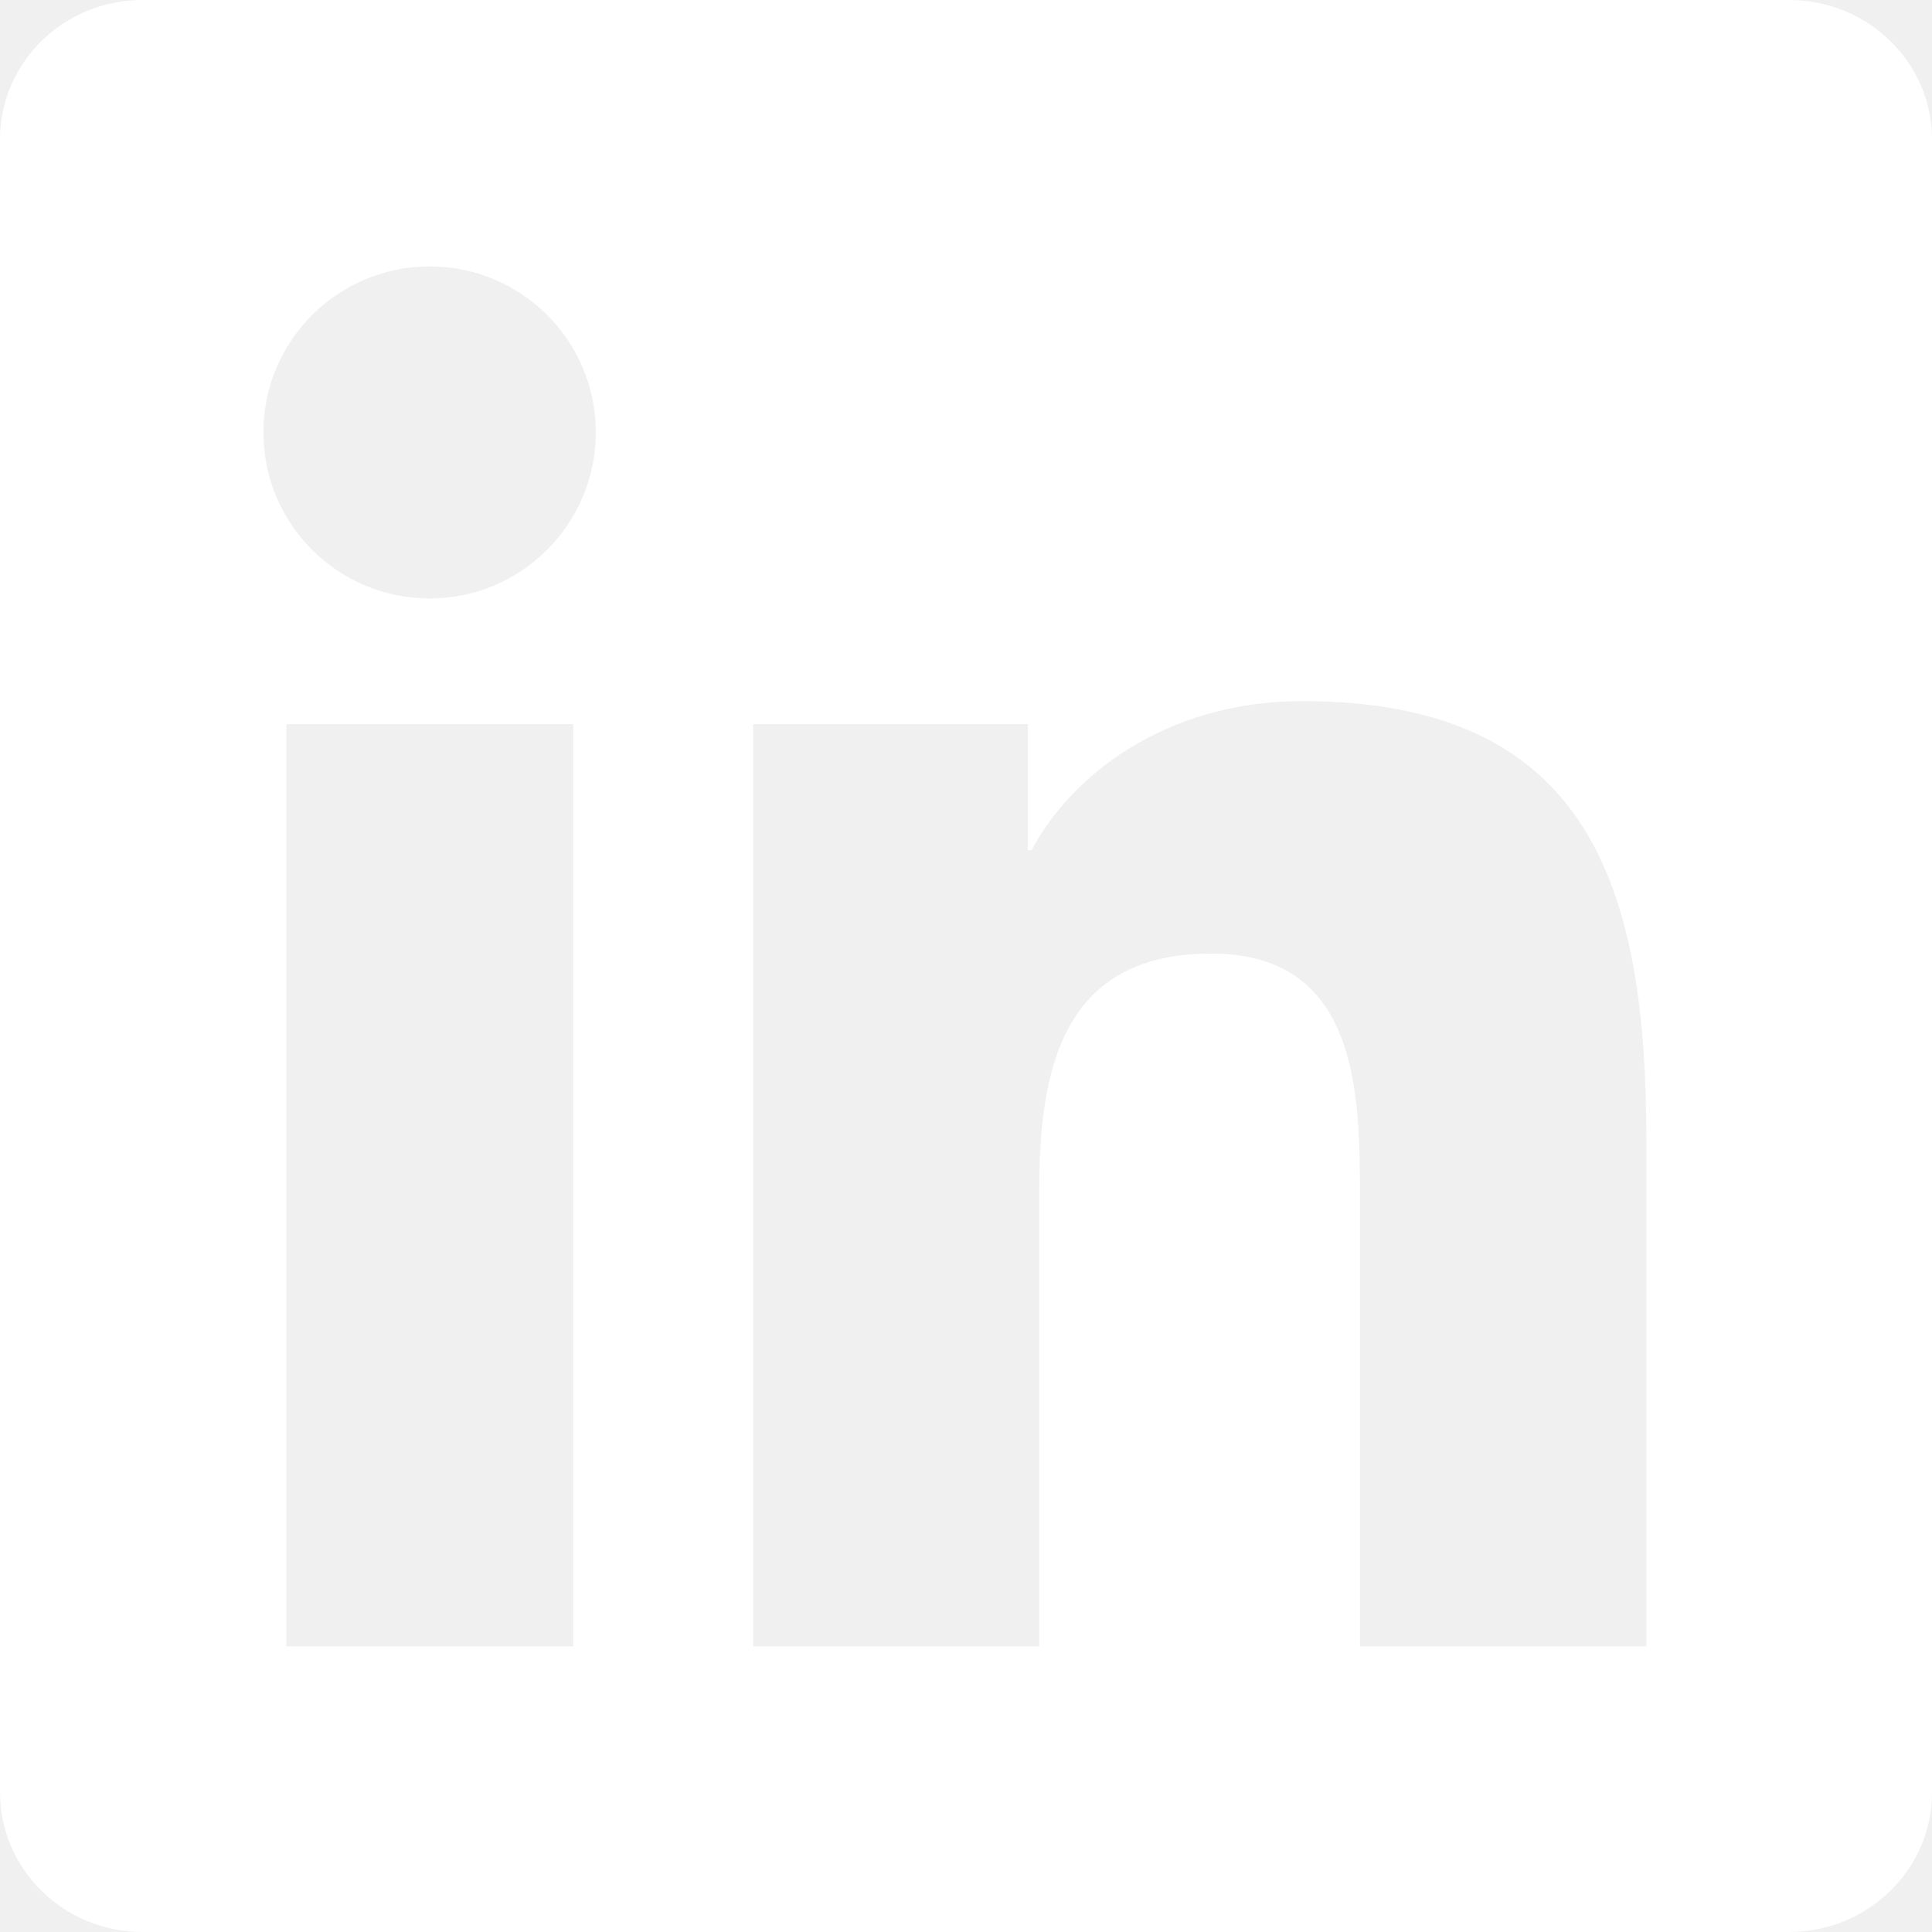
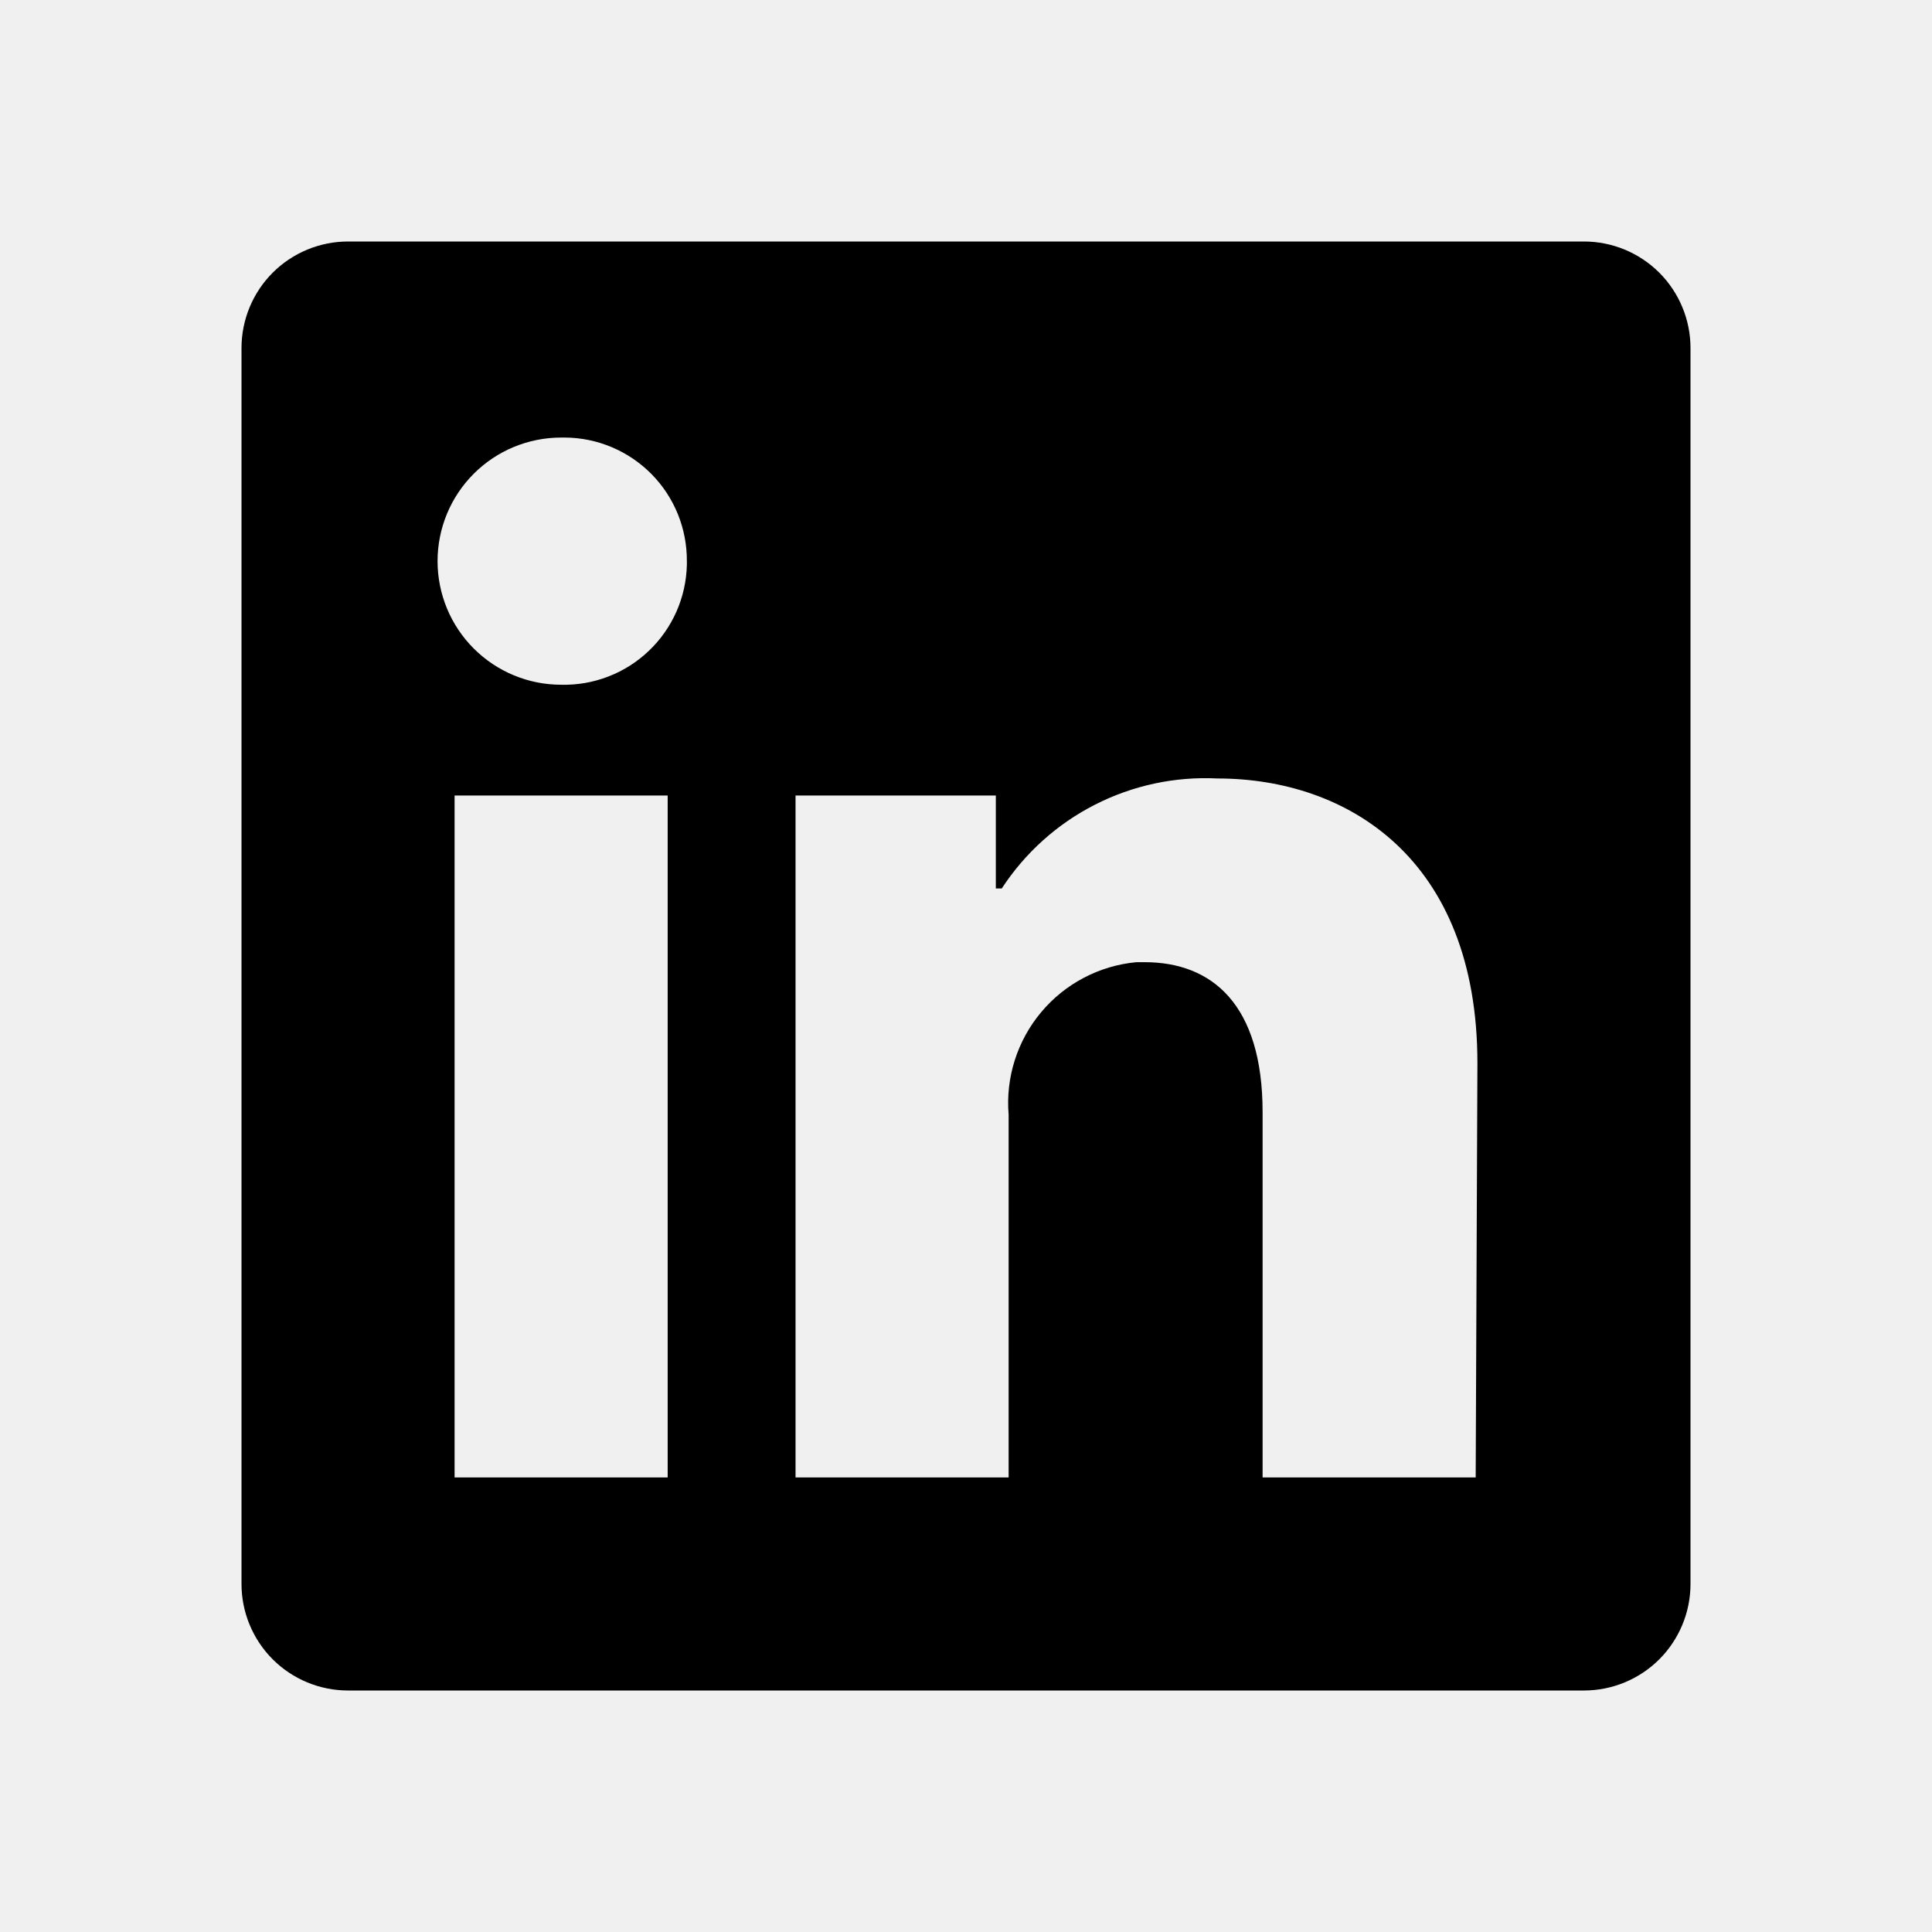
<svg xmlns="http://www.w3.org/2000/svg" width="48" height="48" viewBox="0 0 48 48" fill="none">
-   <g clip-path="url(#clip0_2_17798)">
-     <path d="M44.447 0H3.544C1.584 0 0 1.547 0 3.459V44.531C0 46.444 1.584 48 3.544 48H44.447C46.406 48 48 46.444 48 44.541V3.459C48 1.547 46.406 0 44.447 0ZM14.241 40.903H7.116V17.991H14.241V40.903ZM10.678 14.869C8.391 14.869 6.544 13.022 6.544 10.744C6.544 8.466 8.391 6.619 10.678 6.619C12.956 6.619 14.803 8.466 14.803 10.744C14.803 13.012 12.956 14.869 10.678 14.869ZM40.903 40.903H33.788V29.766C33.788 27.113 33.741 23.691 30.084 23.691C26.381 23.691 25.819 26.587 25.819 29.578V40.903H18.712V17.991H25.538V21.122H25.631C26.578 19.322 28.903 17.419 32.362 17.419C39.572 17.419 40.903 22.163 40.903 28.331V40.903Z" fill="white" />
-   </g>
-   <defs>
-     <clipPath id="clip0_2_17798">
-       <rect width="48" height="48" fill="white" />
-     </clipPath>
-   </defs>
+   <path d="M42 8.647V39.353C42 40.055 41.721 40.728 41.225 41.225C40.728 41.721 40.055 42 39.353 42H8.647C7.945 42 7.272 41.721 6.775 41.225C6.279 40.728 6 40.055 6 39.353V8.647C6 7.945 6.279 7.272 6.775 6.775C7.272 6.279 7.945 6 8.647 6H39.353C40.055 6 40.728 6.279 41.225 6.775C41.721 7.272 42 7.945 42 8.647ZM16.588 19.765H11.294V36.706H16.588V19.765ZM17.065 13.941C17.067 13.541 16.991 13.144 16.841 12.773C16.69 12.402 16.468 12.064 16.187 11.779C15.905 11.494 15.571 11.267 15.202 11.111C14.833 10.955 14.437 10.873 14.037 10.871H13.941C13.127 10.871 12.346 11.194 11.77 11.77C11.194 12.346 10.871 13.127 10.871 13.941C10.871 14.755 11.194 15.537 11.77 16.112C12.346 16.688 13.127 17.012 13.941 17.012C14.342 17.022 14.74 16.953 15.114 16.808C15.488 16.664 15.829 16.448 16.119 16.171C16.41 15.895 16.642 15.564 16.805 15.198C16.967 14.832 17.055 14.437 17.065 14.037V13.941ZM36.706 26.414C36.706 21.321 33.466 19.341 30.247 19.341C29.193 19.288 28.144 19.513 27.204 19.992C26.264 20.471 25.466 21.189 24.889 22.073H24.741V19.765H19.765V36.706H25.059V27.695C24.982 26.773 25.273 25.857 25.868 25.147C26.462 24.437 27.313 23.991 28.235 23.905H28.436C30.12 23.905 31.369 24.963 31.369 27.632V36.706H36.663L36.706 26.414Z" fill="black" />
</svg>
